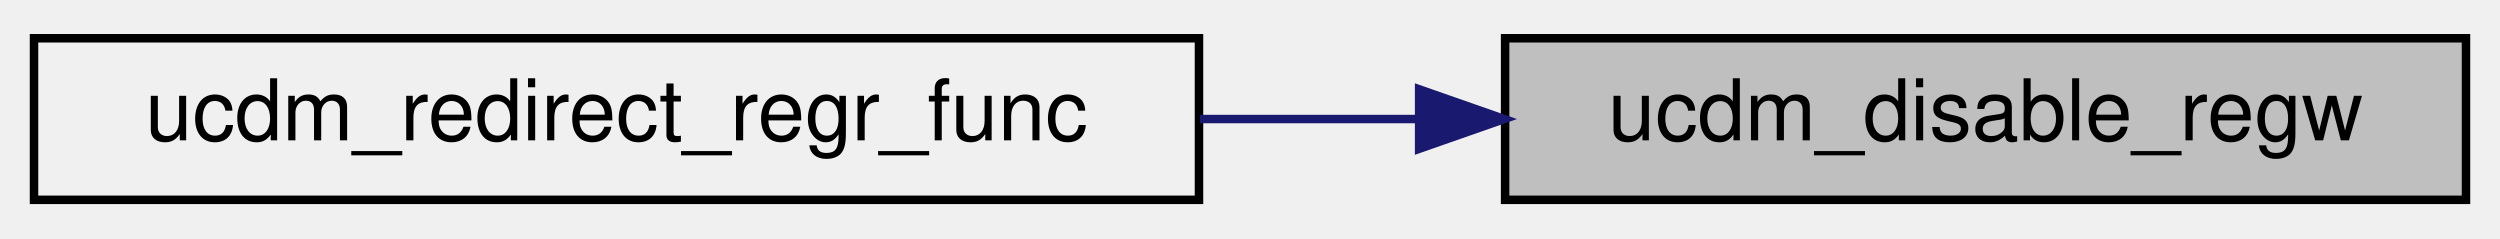
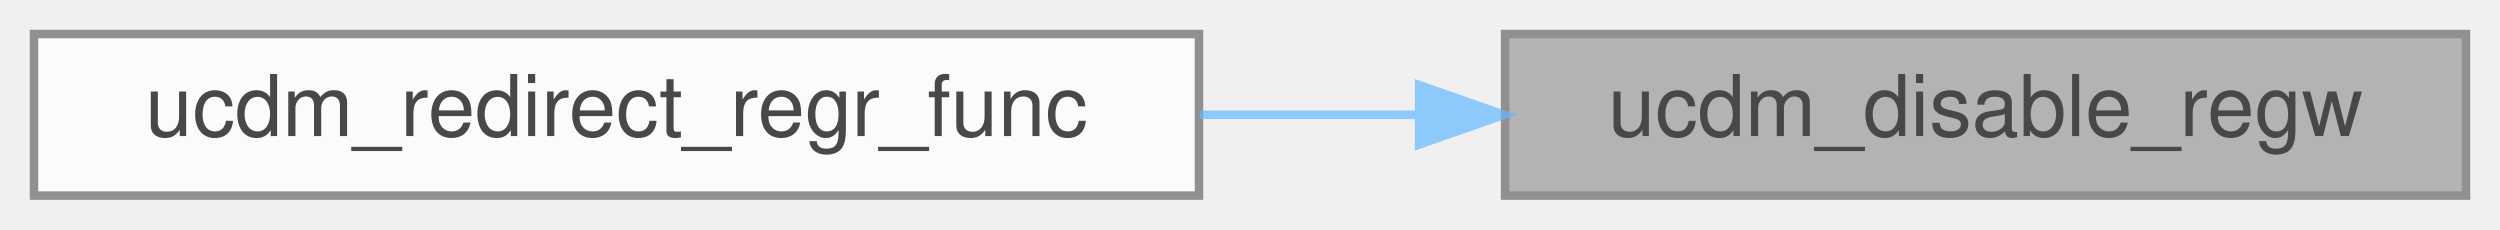
- <svg xmlns="http://www.w3.org/2000/svg" xmlns:xlink="http://www.w3.org/1999/xlink" width="294pt" height="28pt" viewBox="0.00 0.00 294.00 28.00">
-   <g id="graph0" class="graph" transform="scale(1 1) rotate(0) translate(4 24)">
-     <g id="node1" class="node">
-       <g id="a_node1">
-         <a xlink:title="Disable UCDM register write access on a register.">
-           <polygon fill="#bfbfbf" stroke="black" points="173,-0.5 173,-19.5 286,-19.5 286,-0.5 173,-0.5" />
-           <text text-anchor="middle" x="229.5" y="-7.5" font-family="Helvetica,sans-Serif" font-size="10.00">ucdm_disable_regw</text>
-         </a>
+ <svg xmlns="http://www.w3.org/2000/svg" xmlns:xlink="http://www.w3.org/1999/xlink" width="294pt" height="27pt" viewBox="0.00 0.00 294.00 27.00">
+   <svg id="main" version="1.1" xml:space="preserve">
+     <style type="text/css">
+ .node, .edge {opacity: 0.7;}
+ .node.selected, .edge.selected {opacity: 1;}
+ .edge:hover path { stroke: red; }
+ .edge:hover polygon { stroke: red; fill: red; }
+ </style>
+     <svg id="graph" class="graph">
+       <g id="graph0" class="graph" transform="scale(1 1) rotate(0) translate(4 23)">
+         <g id="Node000001" class="node">
+           <g id="a_Node000001">
+             <a xlink:title="Disable UCDM register write access on a register.">
+               <polygon fill="#999999" stroke="#666666" points="286,-19 173,-19 173,0 286,0 286,-19" />
+               <text text-anchor="middle" x="229.5" y="-7" font-family="Helvetica,sans-Serif" font-size="10.00">ucdm_disable_regw</text>
+             </a>
+           </g>
+         </g>
+         <g id="Node000002" class="node">
+           <g id="a_Node000002">
+             <a xlink:href="ucdm_8c.html#a9d111350a23d5fb38c93e67acf1b5451" target="_top" xlink:title="Configure UCDM register read access on this register to redirect to a function pointer.">
+               <polygon fill="white" stroke="#666666" points="137,-19 0,-19 0,0 137,0 137,-19" />
+               <text text-anchor="middle" x="68.5" y="-7" font-family="Helvetica,sans-Serif" font-size="10.00">ucdm_redirect_regr_func</text>
+             </a>
+           </g>
+         </g>
+         <g id="edge1_Node000001_Node000002" class="edge">
+           <g id="a_edge1_Node000001_Node000002">
+             <a xlink:title=" ">
+               <path fill="none" stroke="#63b8ff" d="M162.71,-9.5C154.26,-9.5 145.59,-9.5 137.11,-9.5" />
+               <polygon fill="#63b8ff" stroke="#63b8ff" points="162.89,-13 172.89,-9.5 162.89,-6 162.89,-13" />
+             </a>
+           </g>
+         </g>
      </g>
-     </g>
-     <g id="node2" class="node">
-       <g id="a_node2">
-         <a xlink:href="ucdm_8c.html#a9d111350a23d5fb38c93e67acf1b5451" target="_top" xlink:title="Configure UCDM register read access on this register to redirect to a function pointer.">
-           <polygon fill="none" stroke="black" points="0,-0.5 0,-19.5 137,-19.5 137,-0.5 0,-0.5" />
-           <text text-anchor="middle" x="68.5" y="-7.5" font-family="Helvetica,sans-Serif" font-size="10.00">ucdm_redirect_regr_func</text>
-         </a>
-       </g>
-     </g>
-     <g id="edge1" class="edge">
-       <path fill="none" stroke="midnightblue" d="M162.71,-10C154.26,-10 145.59,-10 137.11,-10" />
-       <polygon fill="midnightblue" stroke="midnightblue" points="162.89,-13.5 172.89,-10 162.89,-6.5 162.89,-13.5" />
-     </g>
-   </g>
+     </svg>
+   </svg>
+   <style type="text/css">
+ 
+ [data-mouse-over-selected='false'] { opacity: 0.7; }
+ [data-mouse-over-selected='true']  { opacity: 1.0; }
+ 
+ </style>
</svg>
